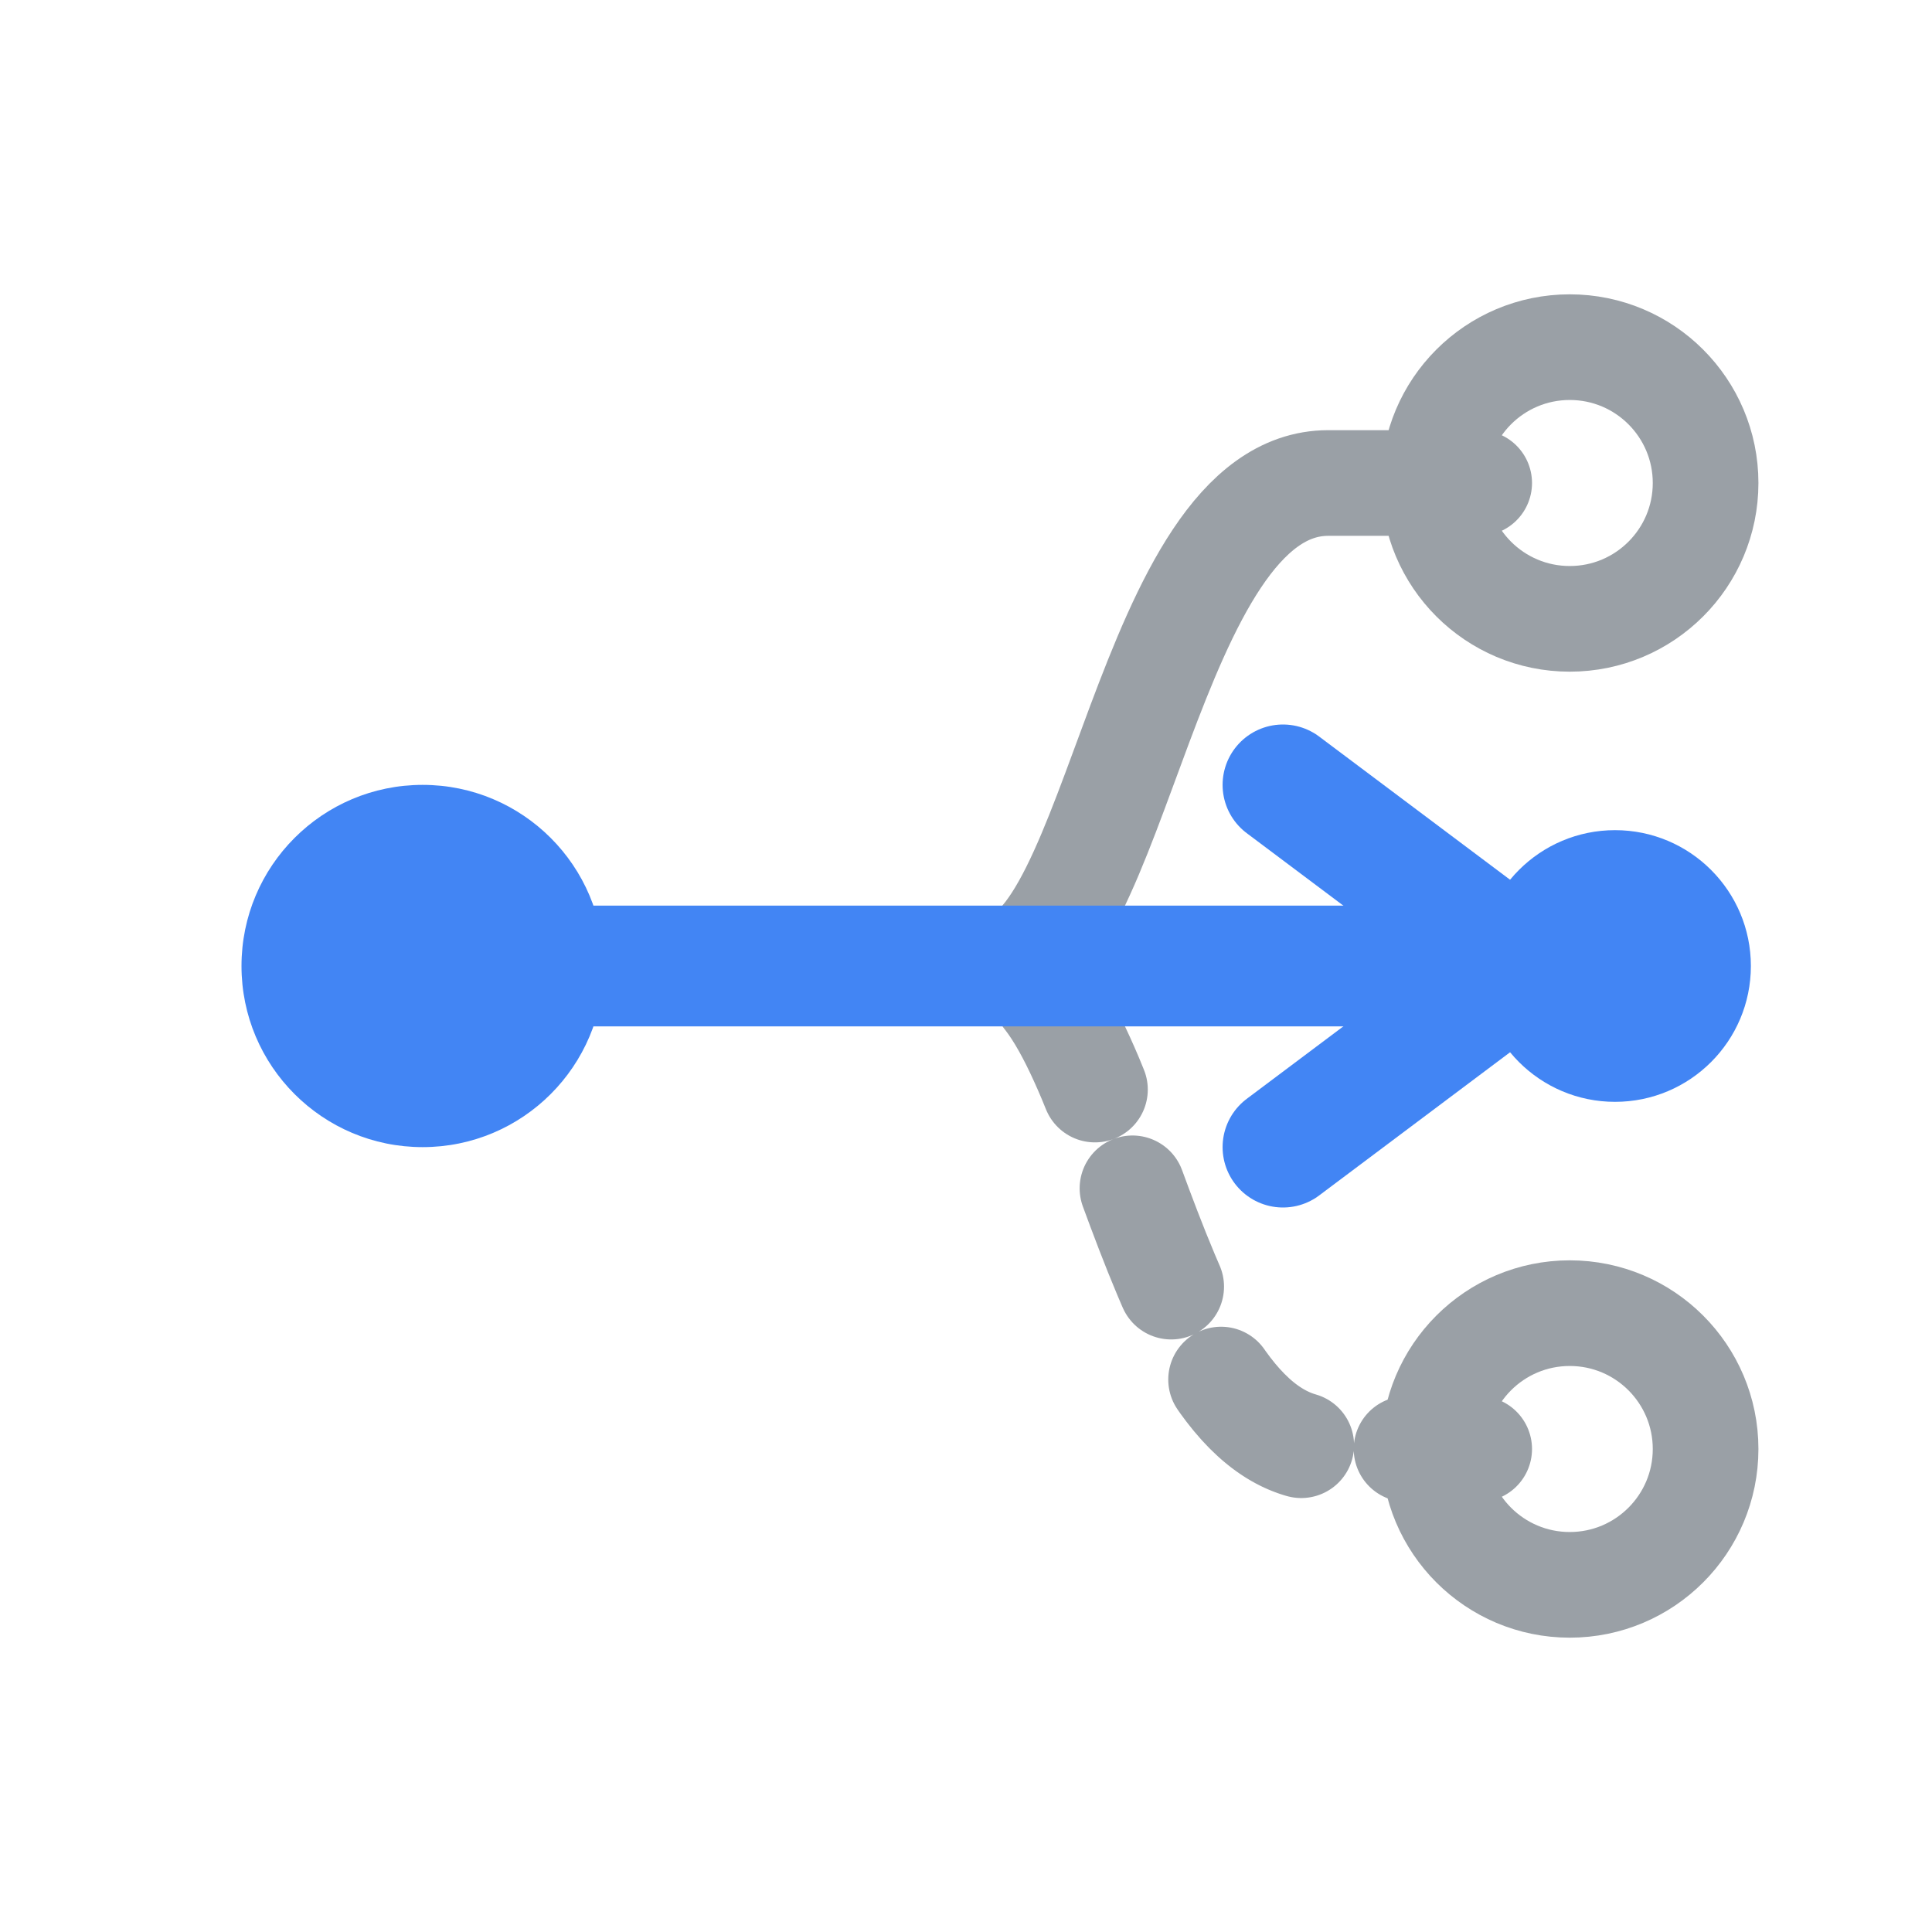
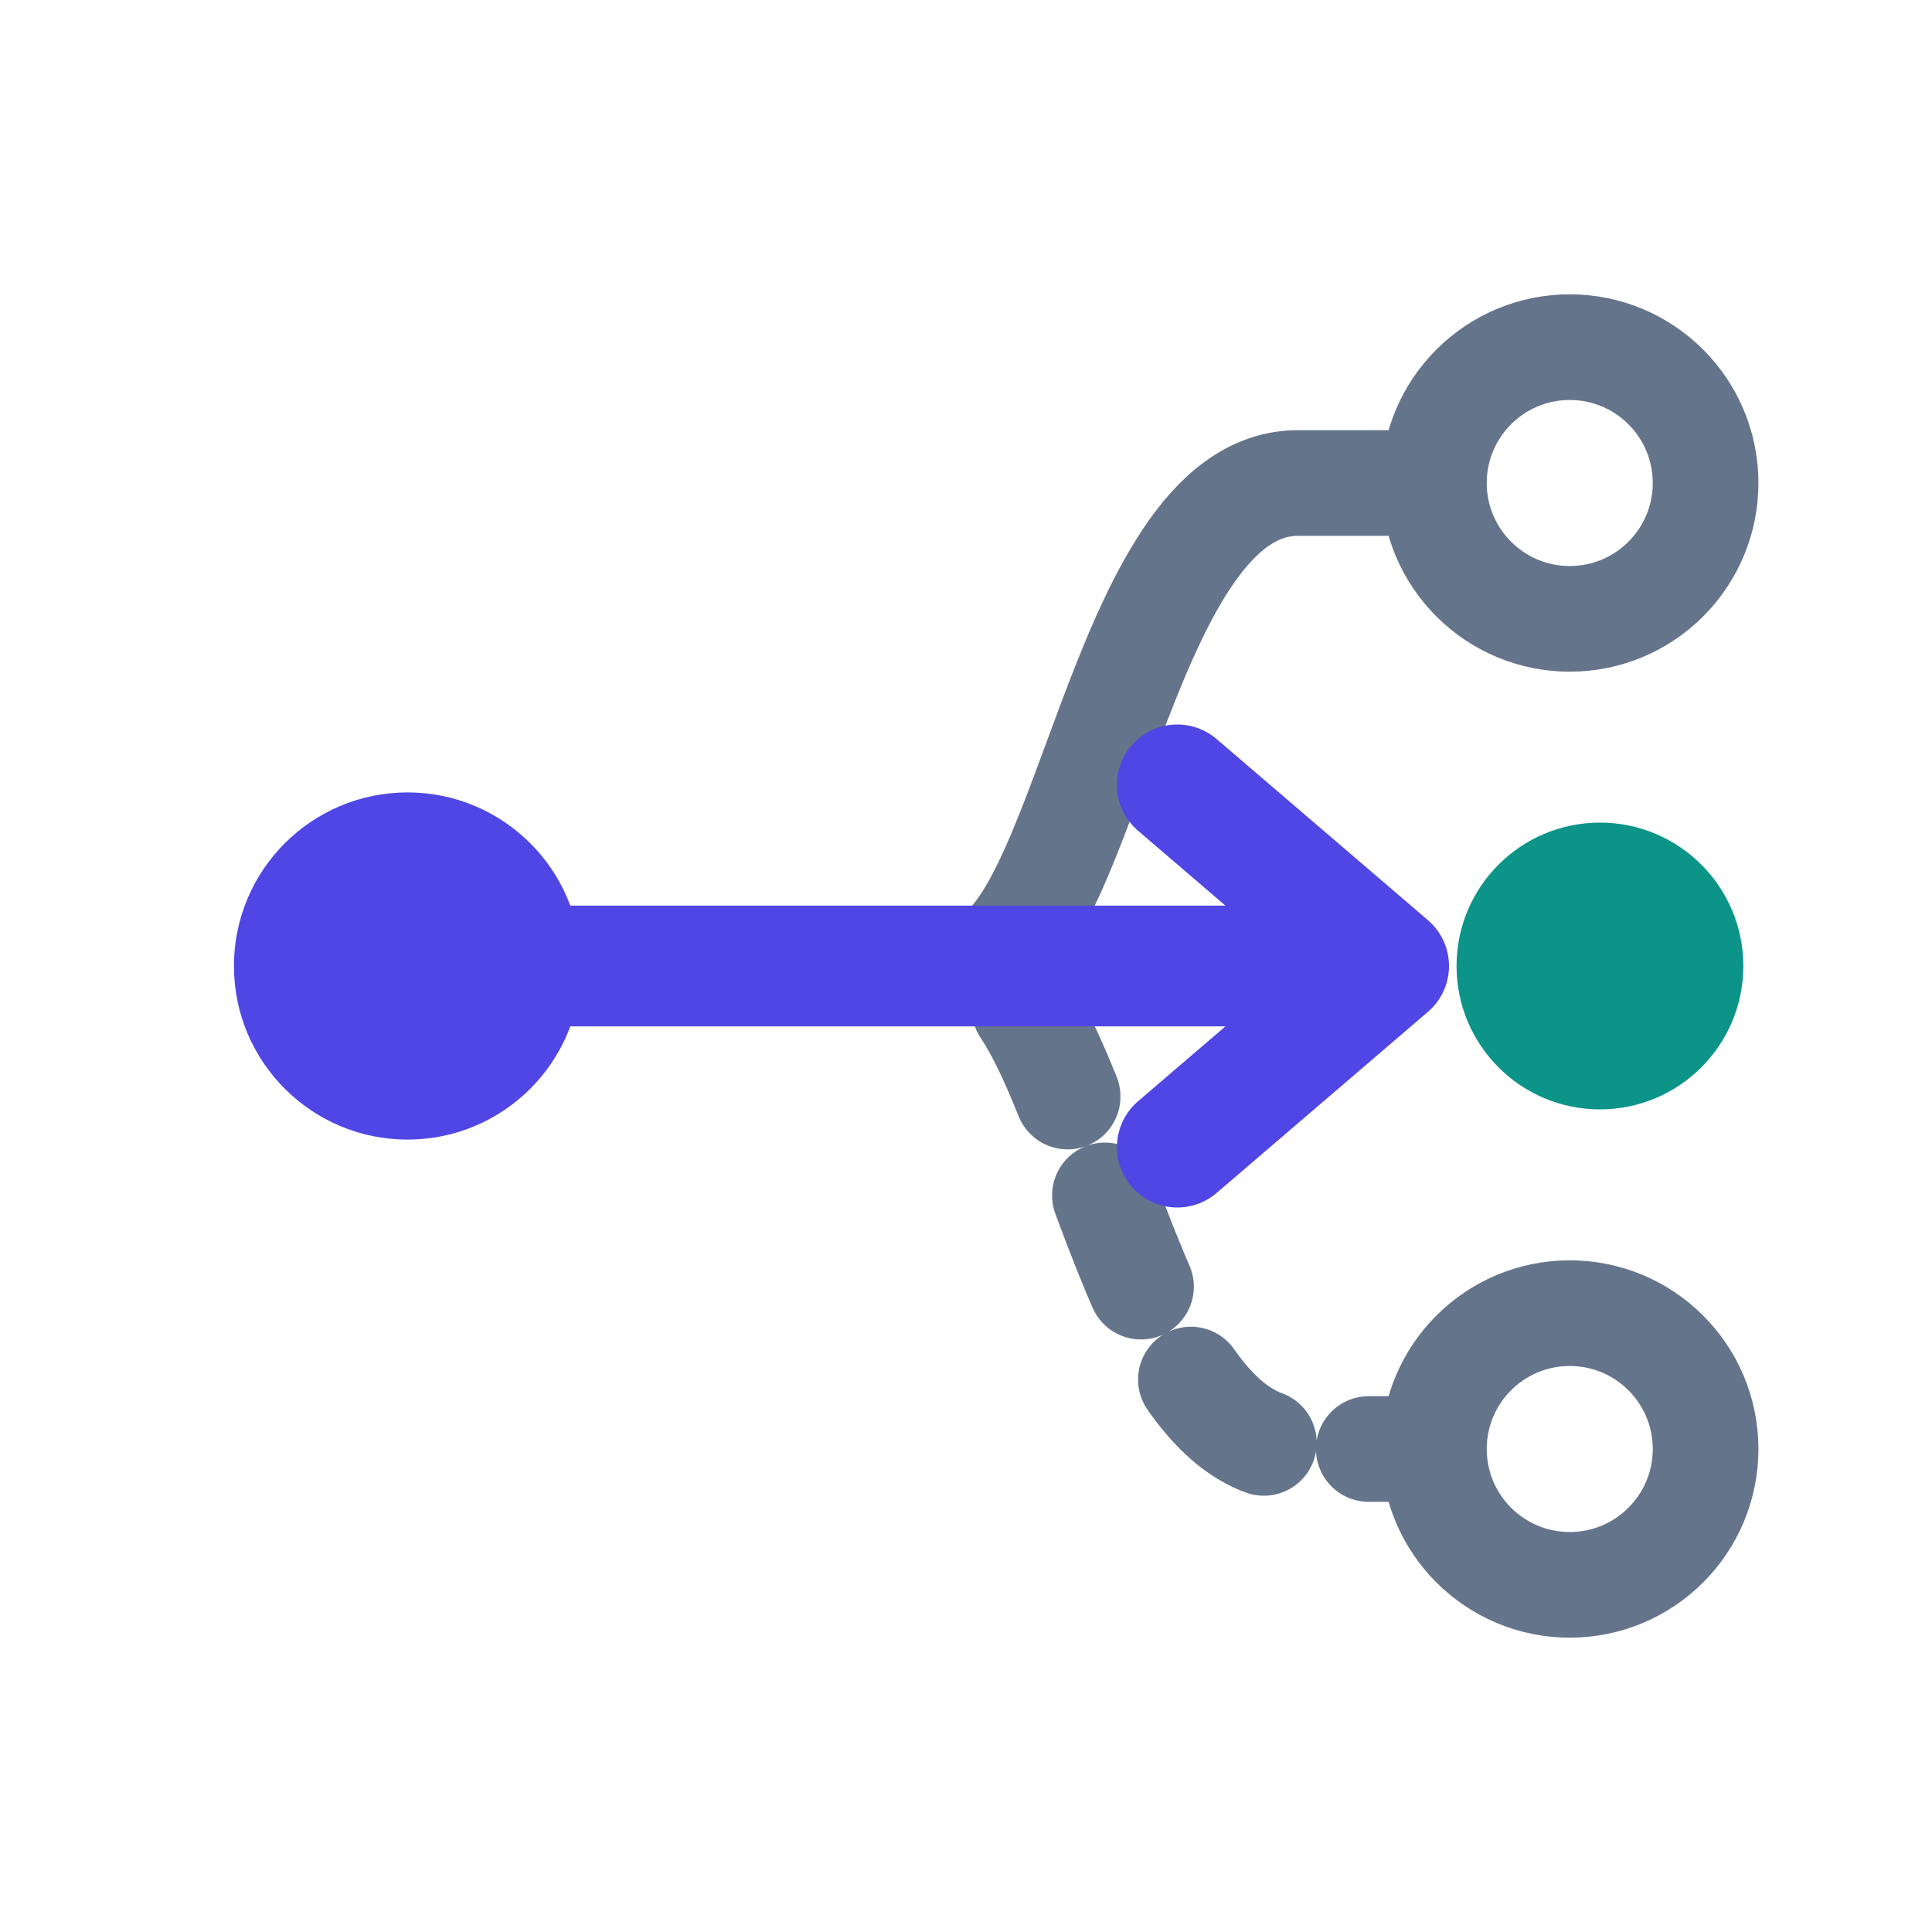
<svg xmlns="http://www.w3.org/2000/svg" version="1.1" viewBox="0 0 512 512">
-   <path d="M168,256 L264,256 C296,256 304,128 352,128 L392,128" fill="none" stroke="#9aa0a6" stroke-width="28" stroke-linecap="round" />
-   <path d="M168,256 L264,256 C296,256 304,384 352,384 L392,384" fill="none" stroke="#9aa0a6" stroke-width="28" stroke-linecap="round" stroke-dasharray="28 28" />
-   <circle cx="416" cy="128" r="36" fill="none" stroke="#9aa0a6" stroke-width="28" />
-   <circle cx="416" cy="384" r="36" fill="none" stroke="#9aa0a6" stroke-width="28" />
-   <path d="M152,256 L364,256" fill="none" stroke="#4285f4" stroke-width="32" stroke-linecap="round" />
-   <path d="M340,208 L404,256 L340,304" fill="none" stroke="#4285f4" stroke-width="32" stroke-linecap="round" stroke-linejoin="round" />
-   <circle cx="112" cy="256" r="48" fill="#4285f4" />
-   <circle cx="428" cy="256" r="36" fill="#4285f4" />
+   <path d="M168,256 L256,256 C288,256 296,128 344,128 L376,128" fill="none" stroke="#64748b" stroke-width="28" stroke-linecap="round" />
+   <path d="M168,256 L256,256 C288,256 296,384 344,384 L376,384" fill="none" stroke="#64748b" stroke-width="28" stroke-linecap="round" stroke-dasharray="26 28" />
+   <circle cx="416" cy="128" r="36" fill="none" stroke="#64748b" stroke-width="28" />
+   <circle cx="416" cy="384" r="36" fill="none" stroke="#64748b" stroke-width="28" />
+   <path d="M152,256 L348,256" fill="none" stroke="#4f46e5" stroke-width="32" stroke-linecap="round" />
+   <path d="M312,208 L368,256 L312,304" fill="none" stroke="#4f46e5" stroke-width="32" stroke-linecap="round" stroke-linejoin="round" />
+   <circle cx="108" cy="256" r="46" fill="#4f46e5" />
+   <circle cx="424" cy="256" r="38" fill="#0d9488" />
</svg>
